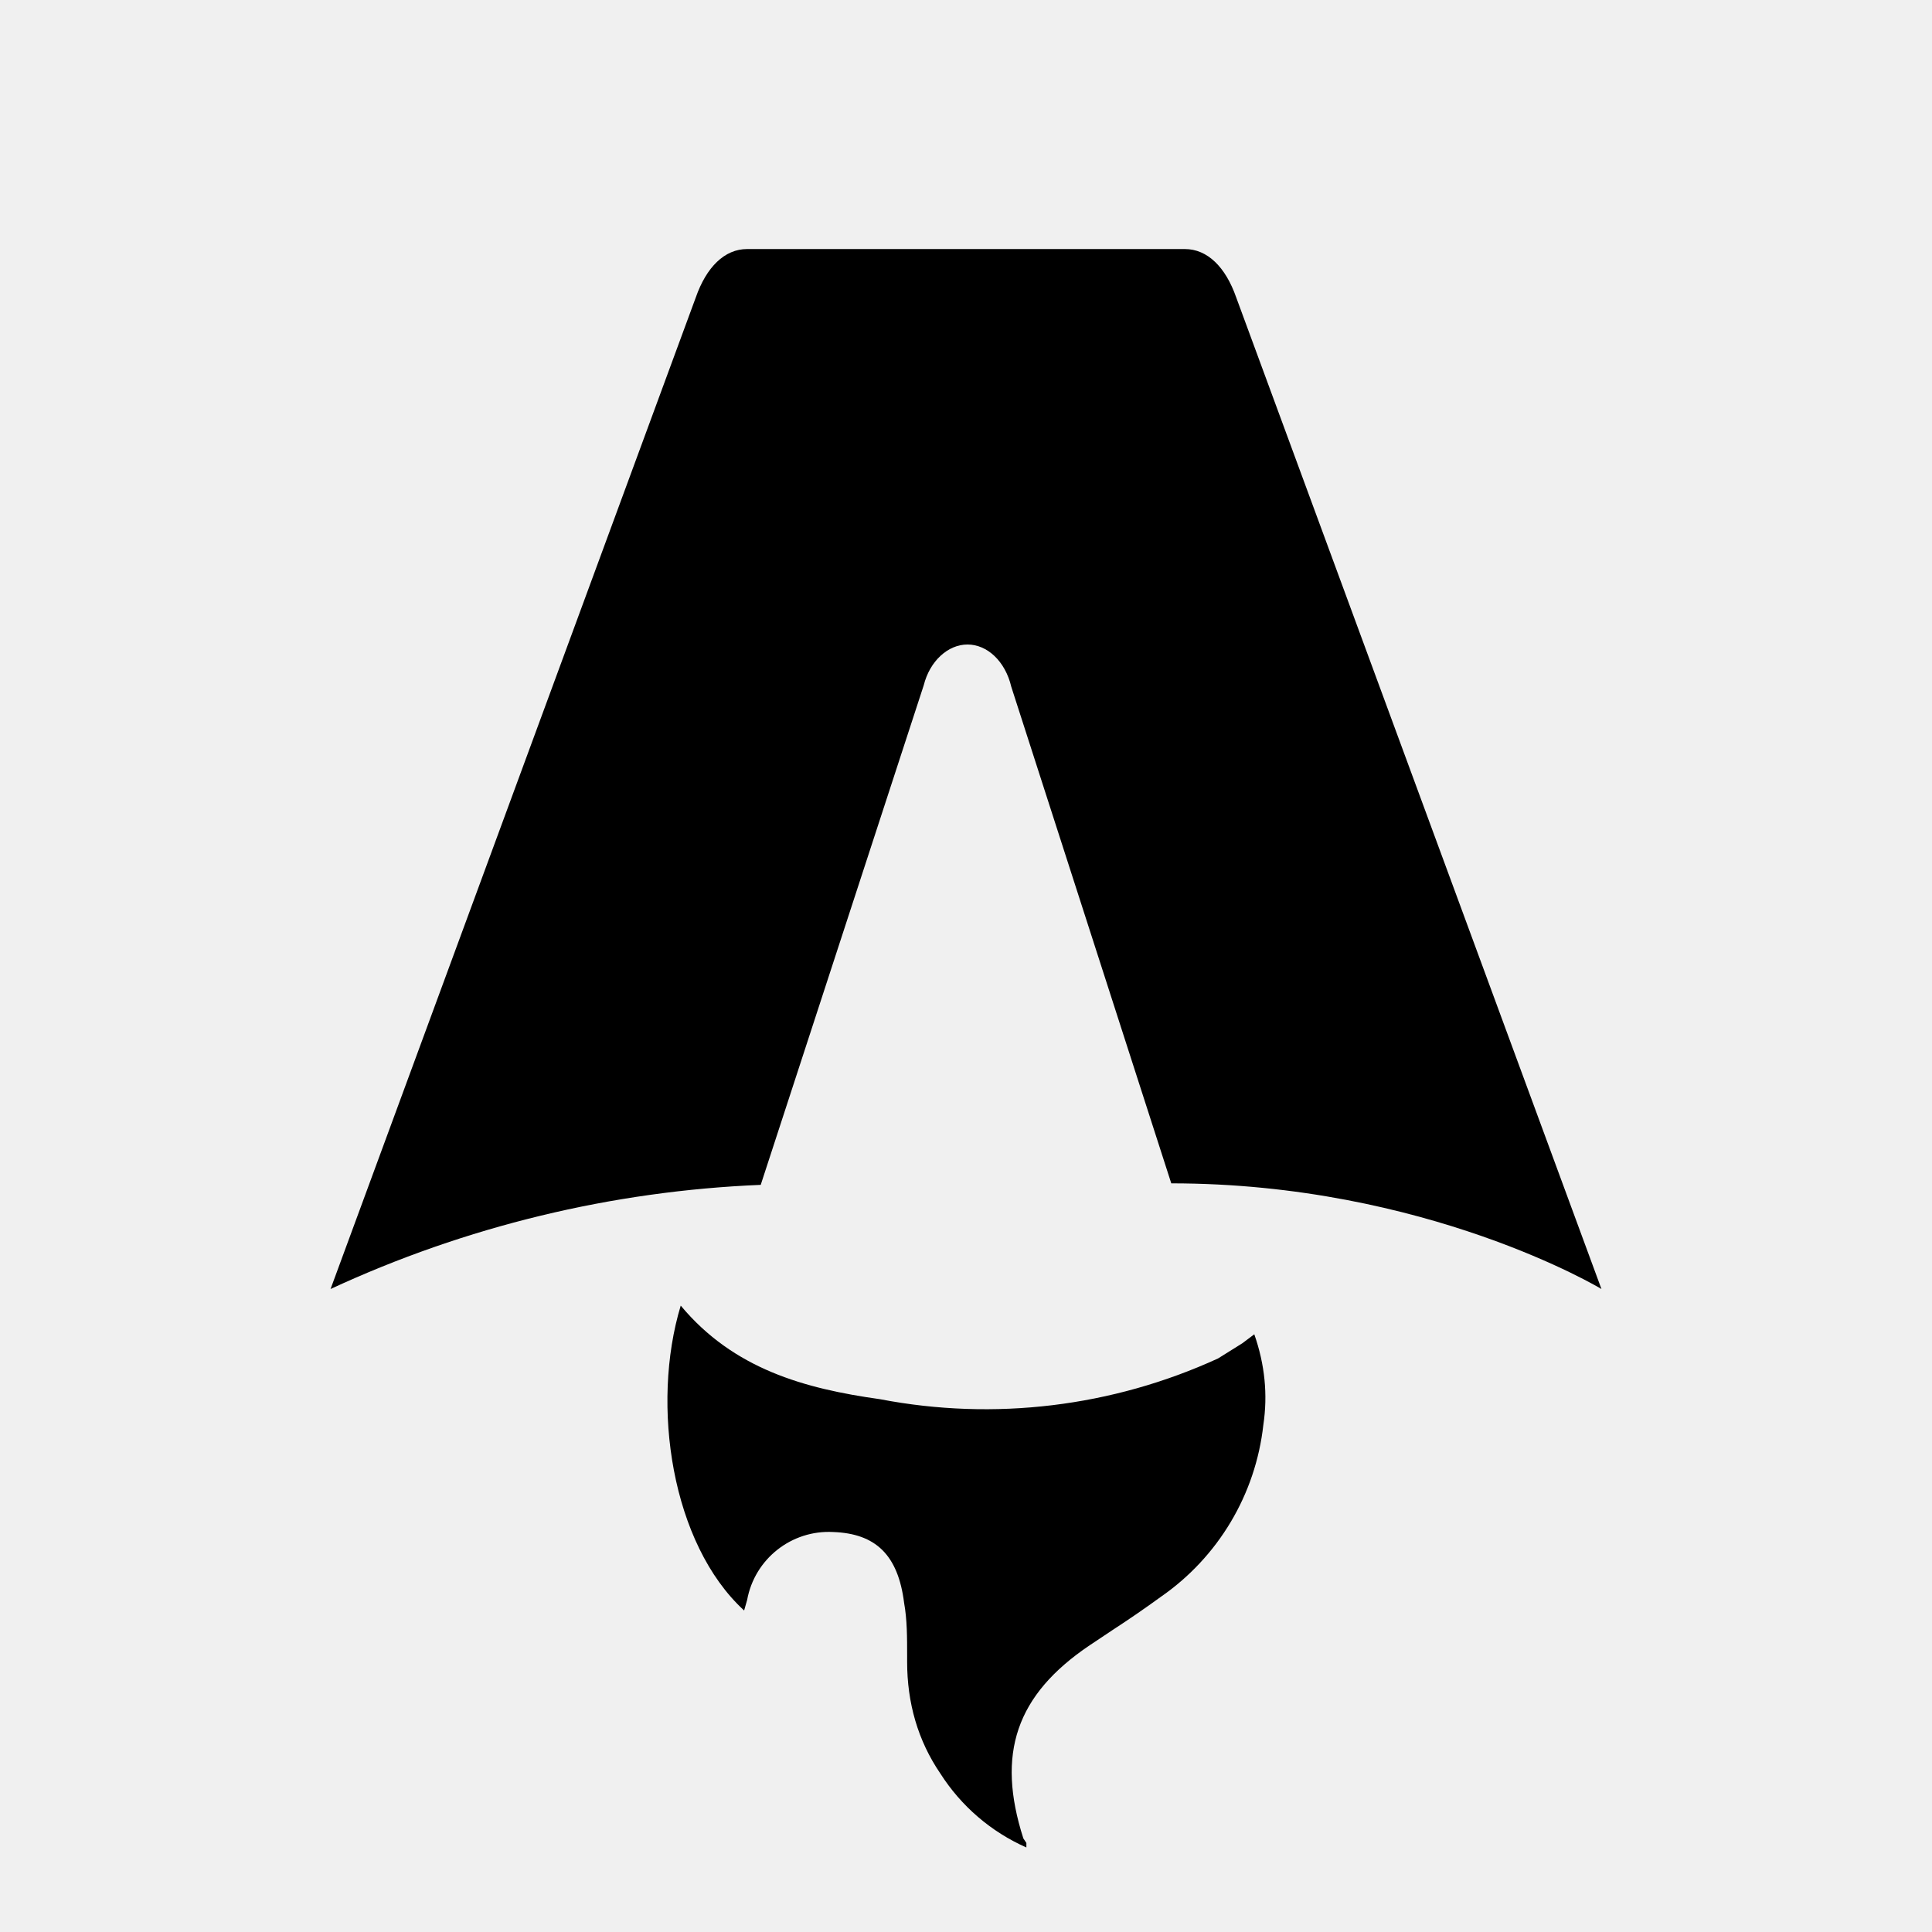
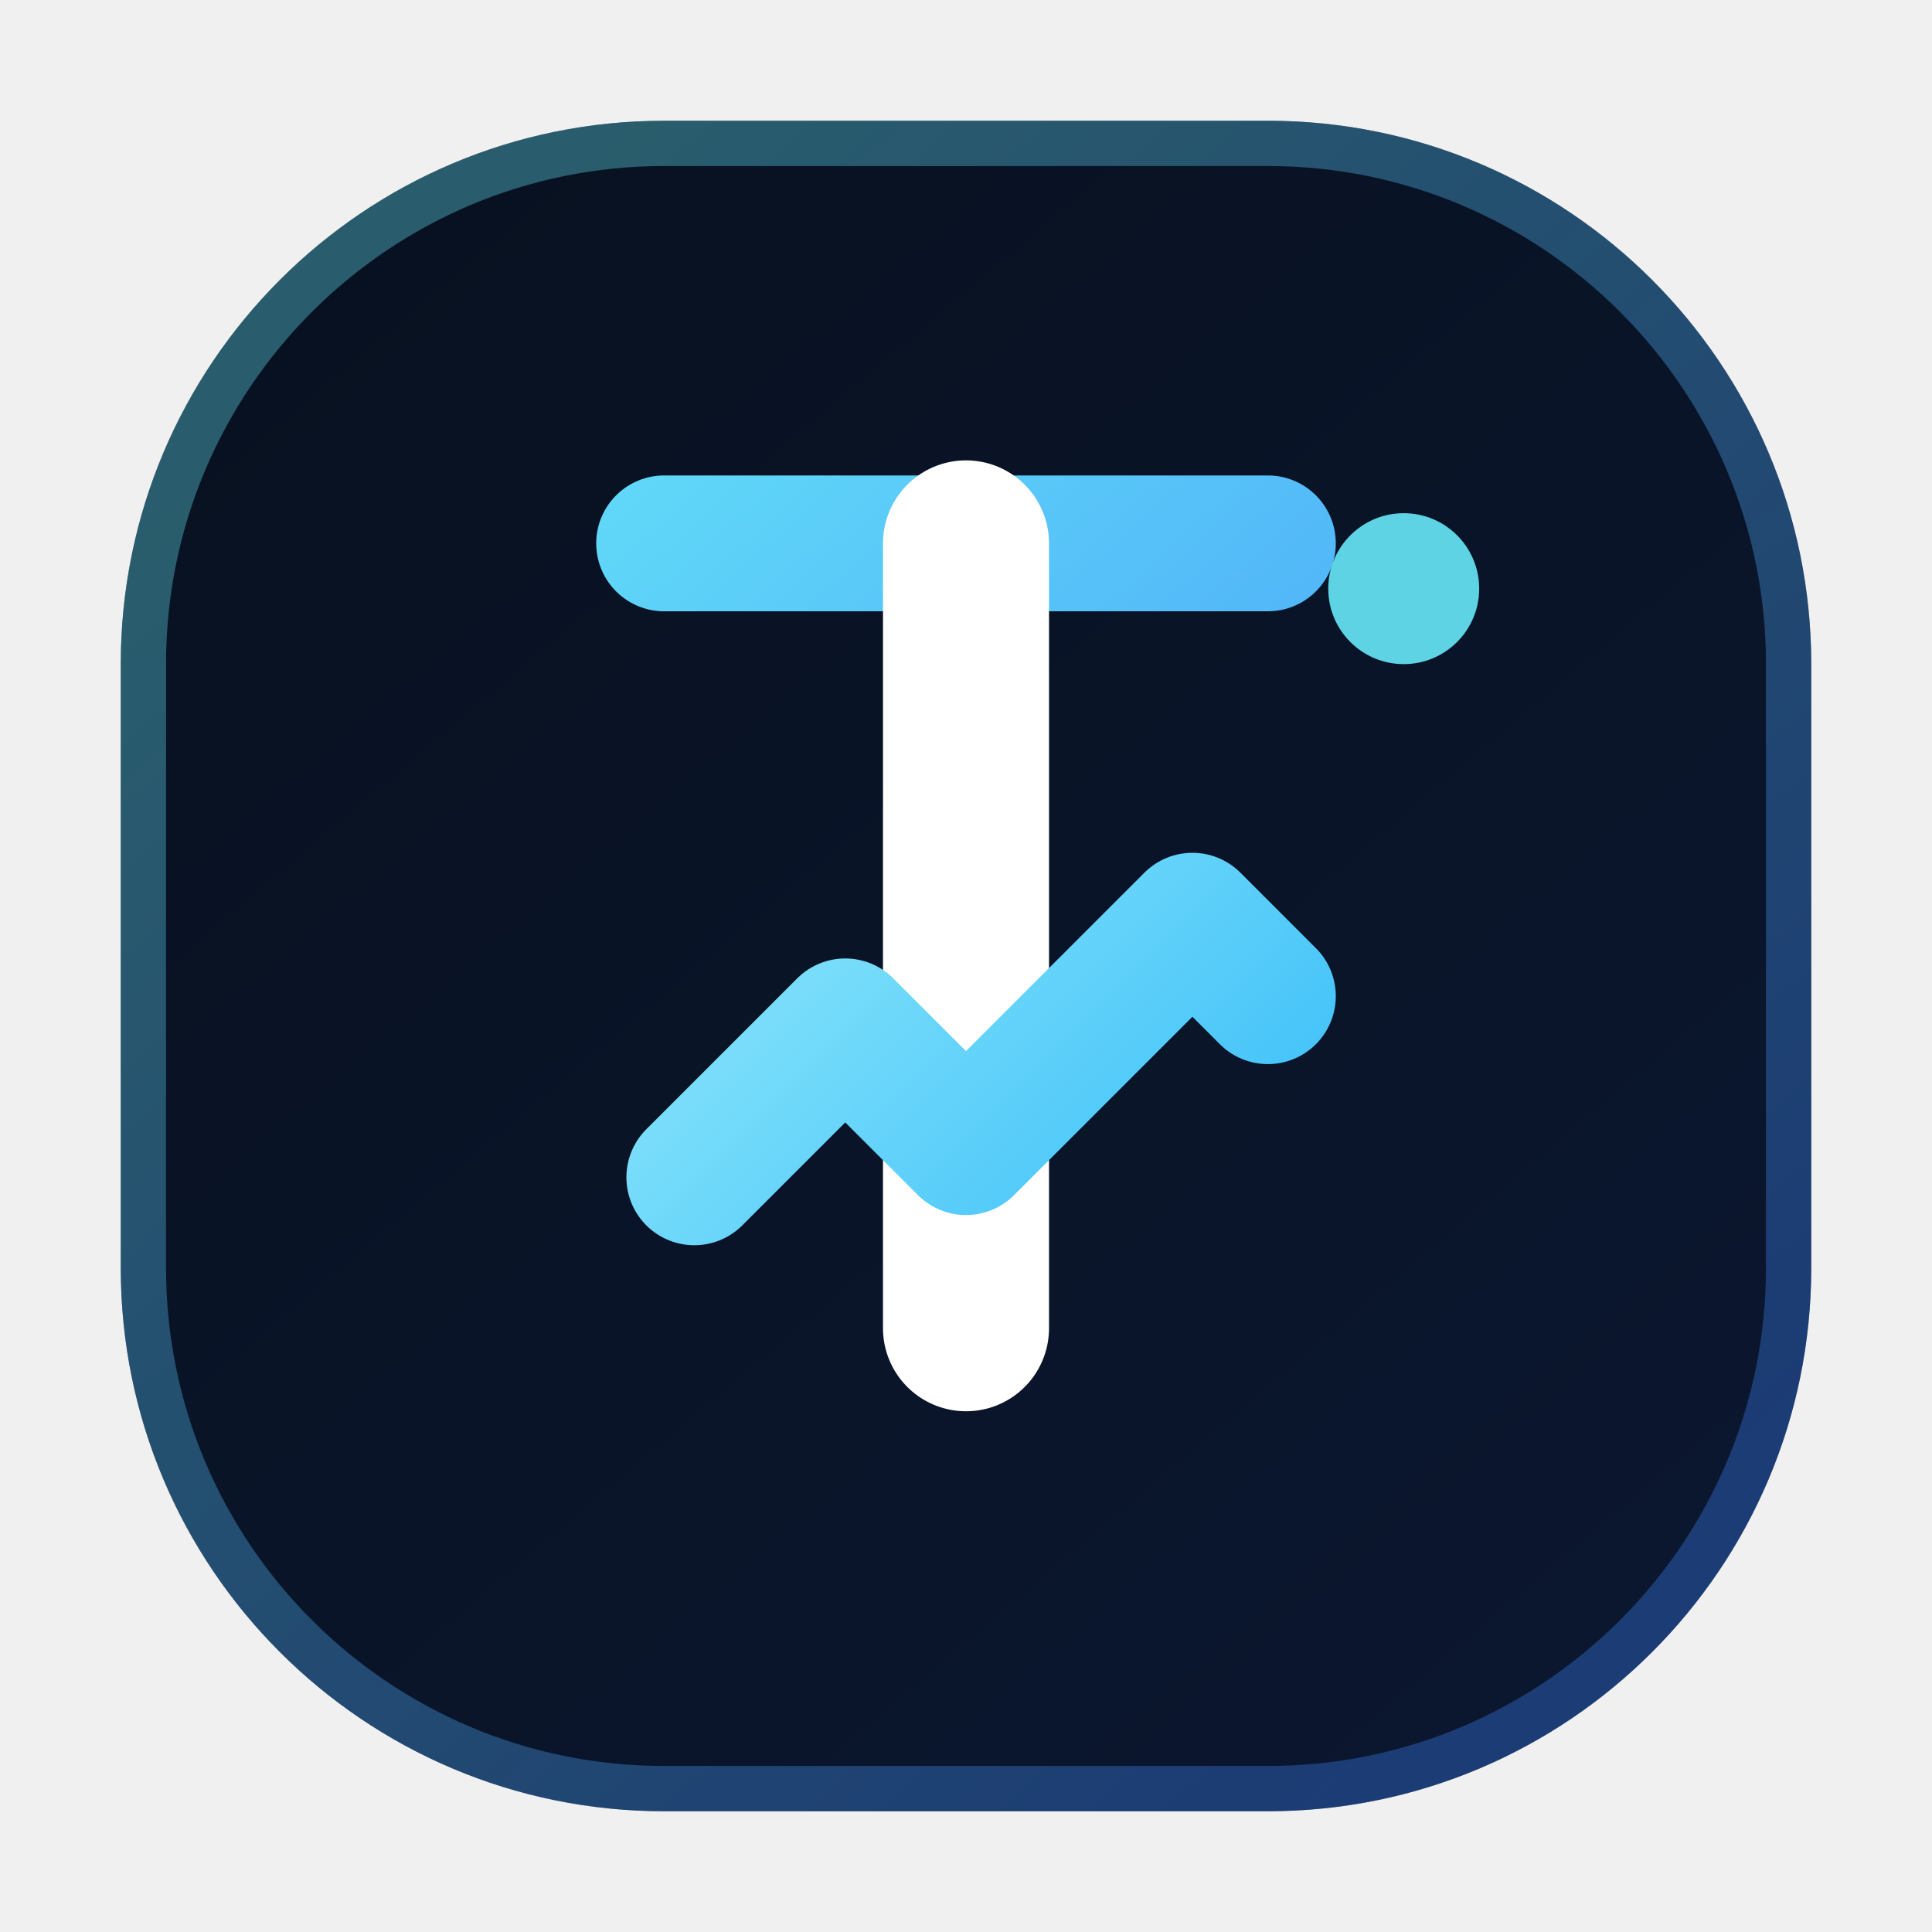
- <svg xmlns="http://www.w3.org/2000/svg" fill="none" viewBox="0 0 128 128">
-   <path d="M50.4 78.5a75.1 75.1 0 0 0-28.5 6.9l24.2-65.7c.7-2 1.9-3.2 3.4-3.2h29c1.5 0 2.7 1.2 3.4 3.2l24.2 65.7s-11.6-7-28.5-7L67 45.5c-.4-1.7-1.6-2.8-2.9-2.8-1.3 0-2.5 1.1-2.9 2.7L50.4 78.5Zm-1.1 28.2Zm-4.2-20.2c-2 6.6-.6 15.8 4.2 20.2a17.5 17.5 0 0 1 .2-.7 5.5 5.5 0 0 1 5.7-4.5c2.8.1 4.3 1.5 4.7 4.7.2 1.1.2 2.3.2 3.5v.4c0 2.7.7 5.2 2.2 7.4a13 13 0 0 0 5.7 4.9v-.3l-.2-.3c-1.8-5.6-.5-9.5 4.4-12.8l1.5-1a73 73 0 0 0 3.2-2.2 16 16 0 0 0 6.8-11.4c.3-2 .1-4-.6-6l-.8.6-1.6 1a37 37 0 0 1-22.4 2.7c-5-.7-9.7-2-13.2-6.2Z" />
-   <style>
-         path { fill: #000; }
-         @media (prefers-color-scheme: dark) {
-             path { fill: #FFF; }
-         }
-     </style>
+ <svg xmlns="http://www.w3.org/2000/svg" width="64" height="64" viewBox="0 0 64 64" fill="none">
+   <defs>
+     <linearGradient id="bg" x1="10" y1="6" x2="54" y2="58" gradientUnits="userSpaceOnUse">
+       <stop stop-color="#081120" />
+       <stop offset="1" stop-color="#0B1730" />
+     </linearGradient>
+     <linearGradient id="stroke" x1="14" y1="10" x2="52" y2="52" gradientUnits="userSpaceOnUse">
+       <stop stop-color="#67E8F9" />
+       <stop offset="1" stop-color="#3B82F6" />
+     </linearGradient>
+     <linearGradient id="accent" x1="22" y1="20" x2="43" y2="41" gradientUnits="userSpaceOnUse">
+       <stop stop-color="#A5F3FC" />
+       <stop offset="1" stop-color="#38BDF8" />
+     </linearGradient>
+   </defs>
+   <rect x="4" y="4" width="56" height="56" rx="18" fill="url(#bg)" />
+   <rect x="4.75" y="4.75" width="54.5" height="54.5" rx="17.25" stroke="url(#stroke)" stroke-opacity="0.35" stroke-width="1.5" />
+   <path d="M22 18H42" stroke="url(#stroke)" stroke-width="4.5" stroke-linecap="round" />
+   <path d="M32 18V44" stroke="white" stroke-width="5.5" stroke-linecap="round" />
+   <path d="M23 39L28 34L32 38L39.5 30.5L42 33" stroke="url(#accent)" stroke-width="4.5" stroke-linecap="round" stroke-linejoin="round" />
+   <circle cx="46.5" cy="19.5" r="2.5" fill="#67E8F9" fill-opacity="0.9" />
</svg>
